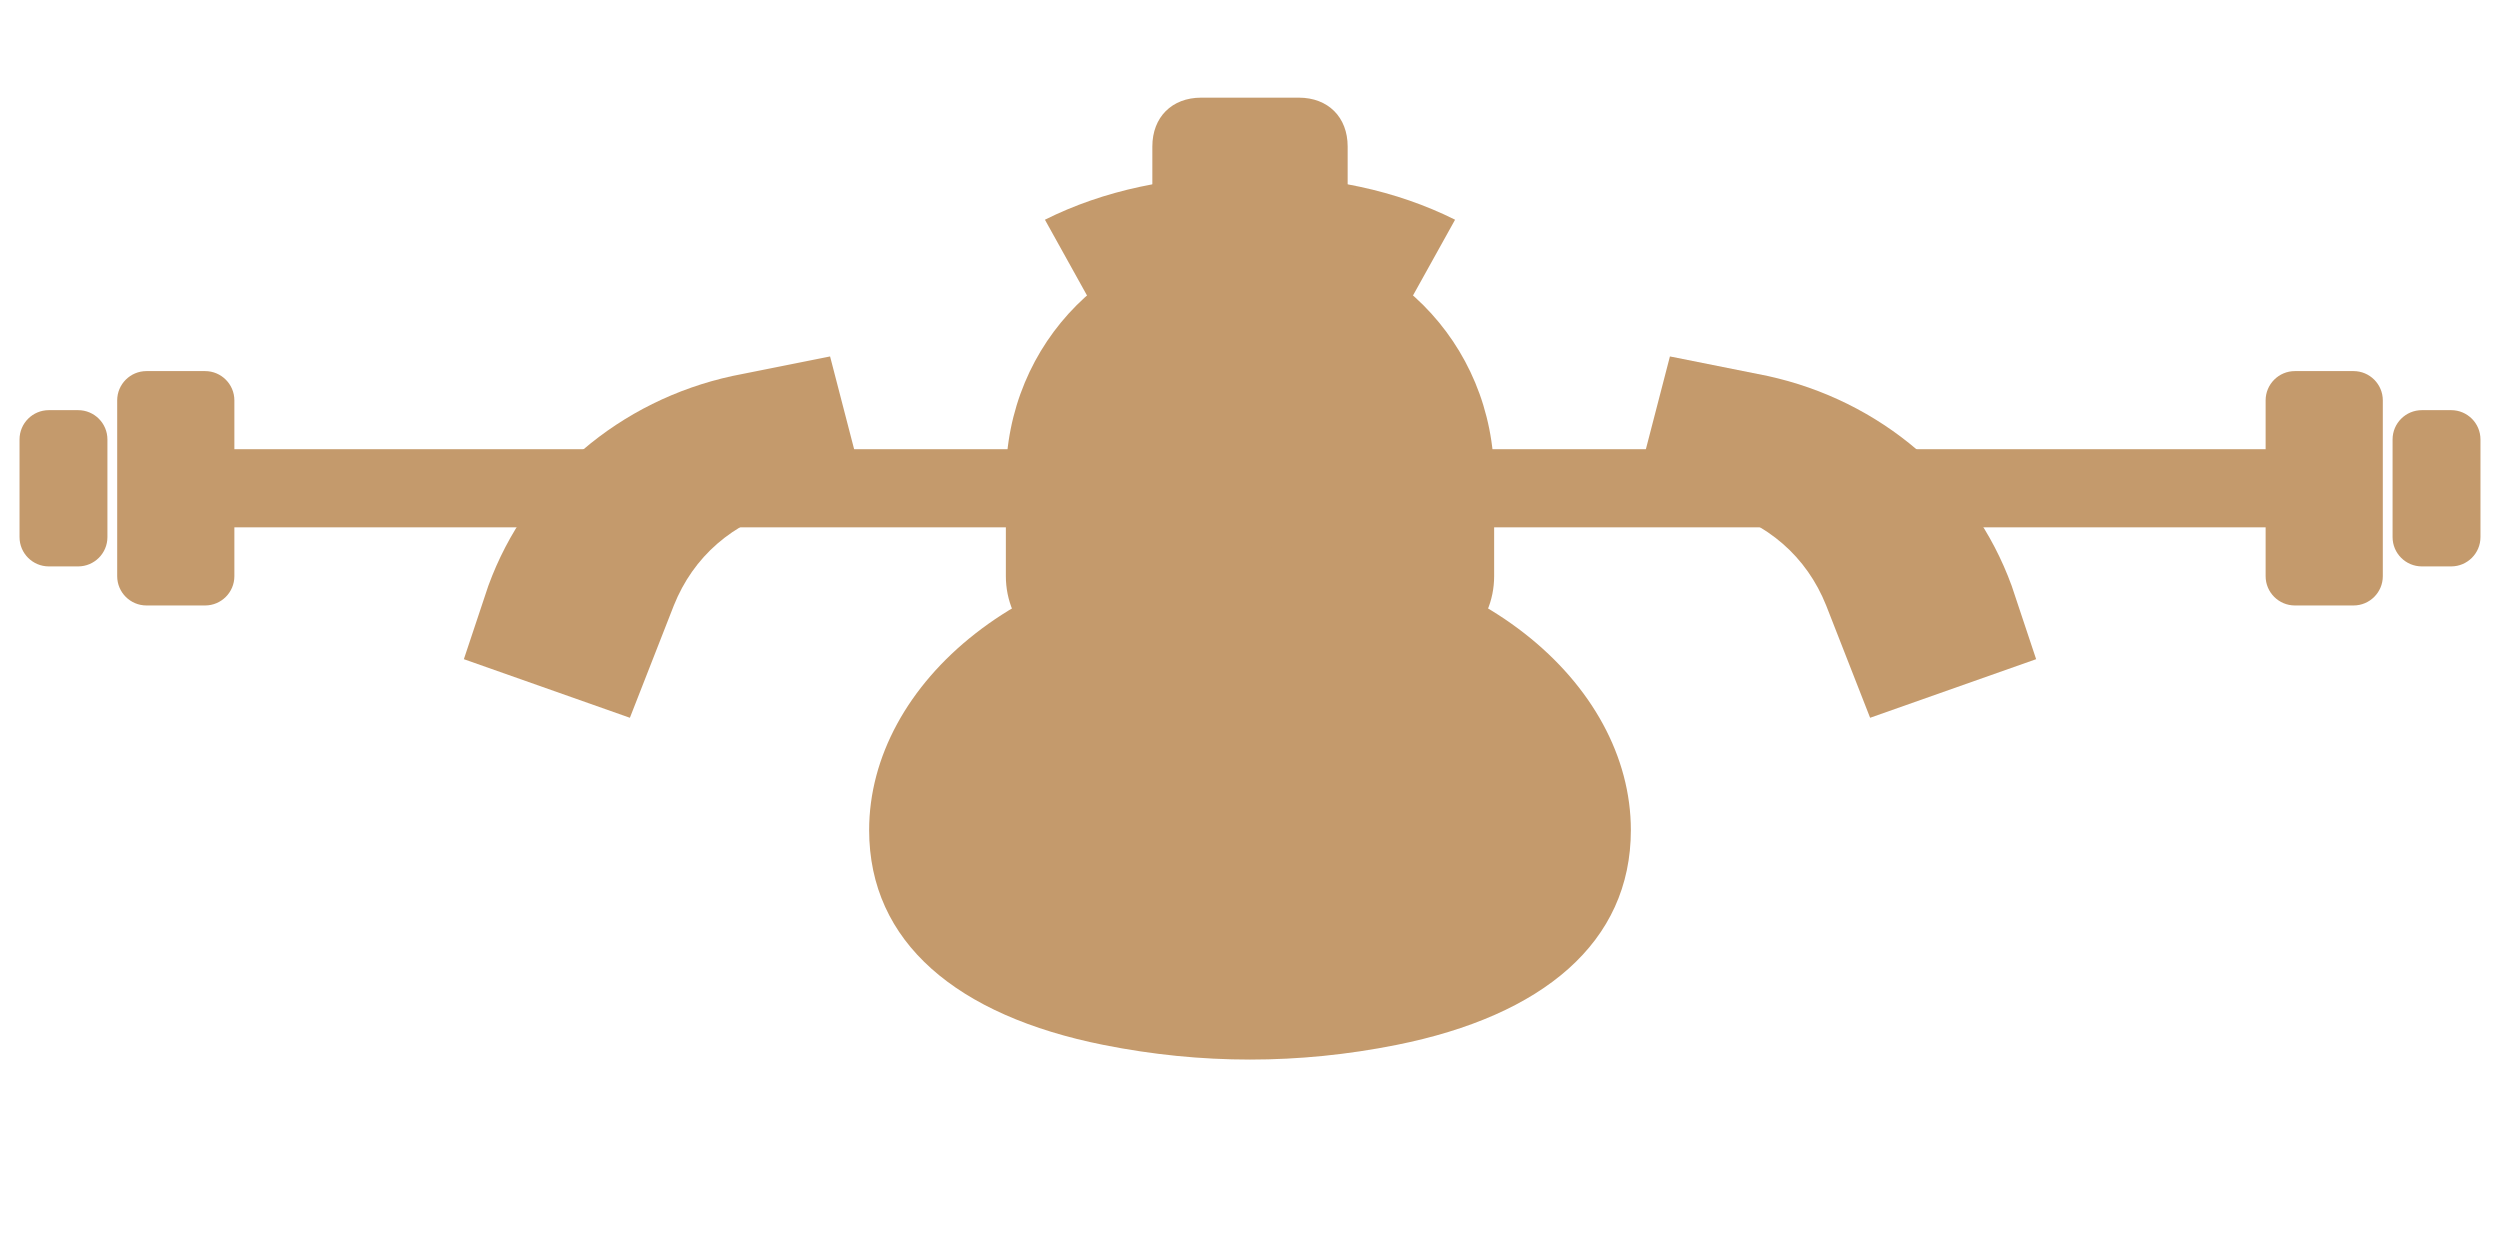
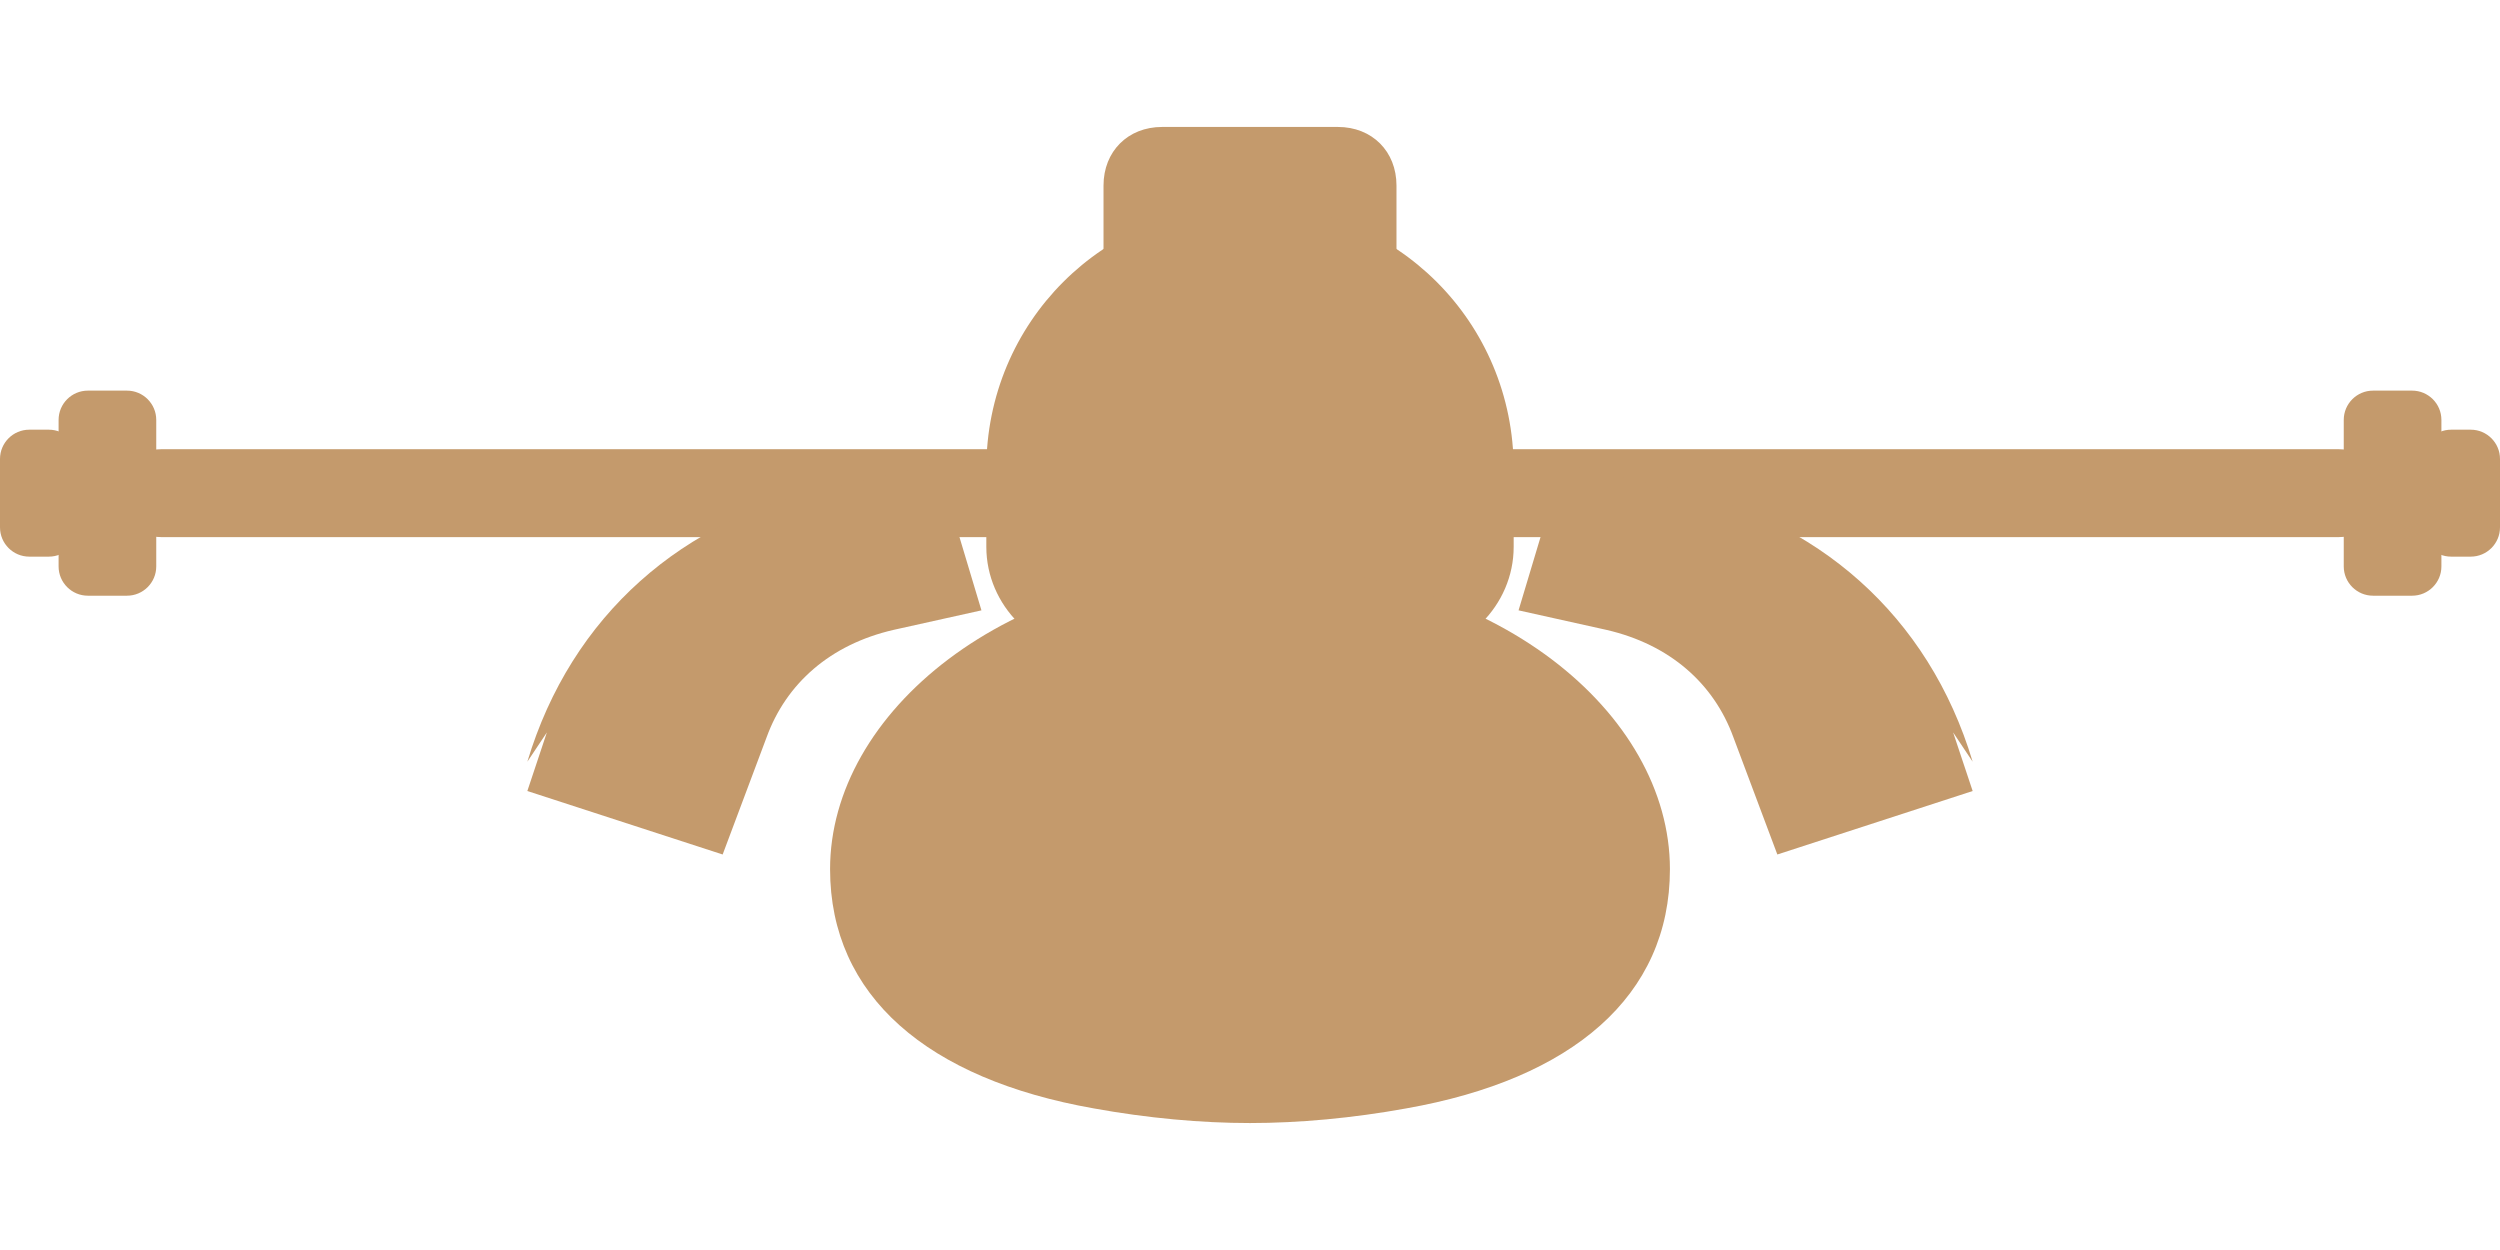
- <svg xmlns="http://www.w3.org/2000/svg" viewBox="0 0 512 256" aria-labelledby="title">
+ <svg xmlns="http://www.w3.org/2000/svg" viewBox="0 0 512 256" aria-labelledby="title" role="img">
  <g fill="#C49A6C">
-     <rect x="40" y="92" width="432" height="16" rx="8" />
-     <rect x="24" y="76" width="24" height="48" rx="6" />
-     <rect x="4" y="84" width="18" height="32" rx="6" />
-     <rect x="464" y="76" width="24" height="48" rx="6" />
-     <rect x="490" y="84" width="18" height="32" rx="6" />
-     <path d="M256 36c16 0 30 3 42 9l-10 18c-8-3-19-5-32-5s-24 2-32 5l-10-18c12-6 26-9 42-9z" />
-     <path d="M256 48c28 0 50 22 50 50v20c0 10-8 18-18 18h-64c-10 0-18-8-18-18v-20c0-28 22-50 50-50z" />
-     <path d="M246 20h20c6 0 10 4 10 10v14h-40V30c0-6 4-10 10-10z" />
-     <path d="M100 120c8-22 27-38 50-43l20-4 7 27-16 4c-11 3-19 10-23 20l-9 23-34-12 5-15z" />
-     <path d="M412 120c-8-22-27-38-50-43l-20-4-7 27 16 4c11 3 19 10 23 20l9 23 34-12-5-15z" />
-     <path d="M256 112c46 0 78 28 78 58 0 23-18 38-48 44-10 2-20 3-30 3s-20-1-30-3c-30-6-48-21-48-44 0-30 32-58 78-58z" />
+     <rect x="24" y="92" width="464" height="18" rx="9" />
+     <rect x="12" y="80" width="20" height="42" rx="6" />
+     <rect x="0" y="88" width="16" height="26" rx="6" />
+     <rect x="480" y="80" width="20" height="42" rx="6" />
+     <rect x="496" y="88" width="16" height="26" rx="6" />
+     <path d="M238 26h36c7 0 12 5 12 12v18h-60V38c0-7 5-12 12-12z" />
+     <path d="M256 42c30 0 54 24 54 54v16c0 12-10 22-22 22h-64c-12 0-22-10-22-22v-16c0-30 24-54 54-54z" />
+     <path d="M108 156c9-30 32-50 62-56l22-5 9 30-18 4c-13 3-22 11-26 22l-9 24-40-13 4-12z" />
+     <path d="M404 156c-9-30-32-50-62-56l-22-5-9 30 18 4c13 3 22 11 26 22l9 24 40-13-4-12z" />
+     <path d="M256 116c50 0 86 30 86 62 0 26-20 43-54 49-11 2-22 3-32 3s-21-1-32-3c-34-6-54-23-54-49 0-32 36-62 86-62z" />
  </g>
</svg>
